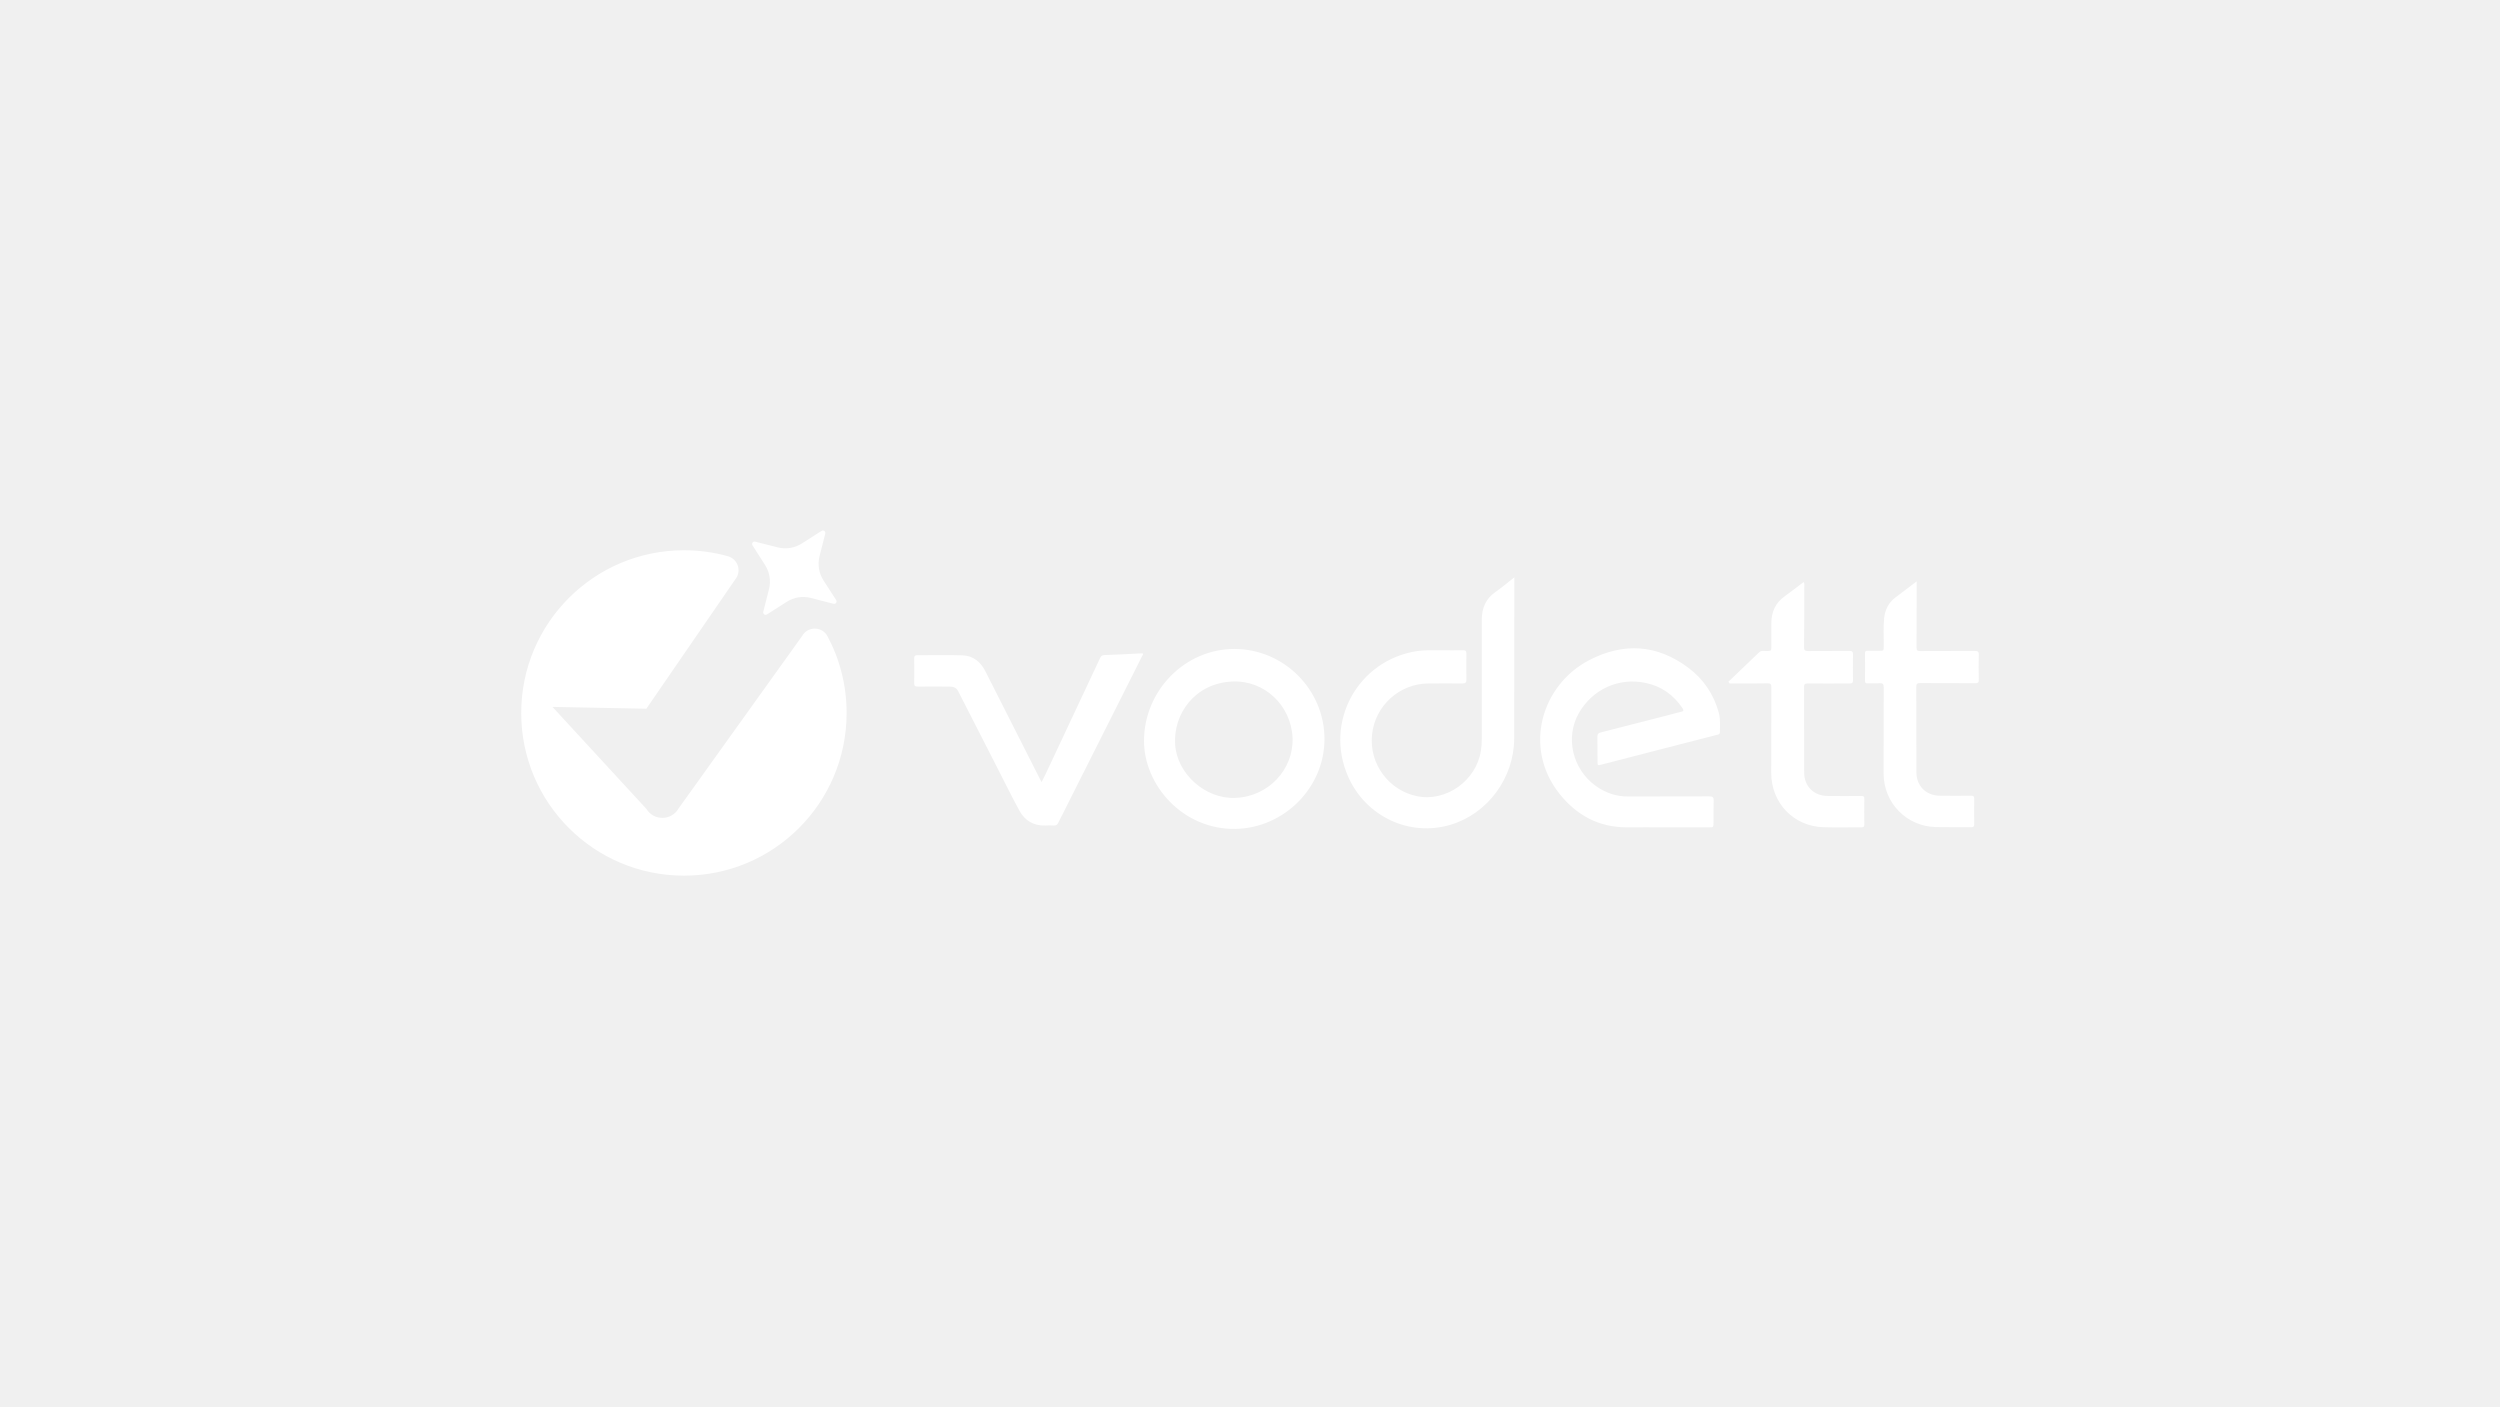
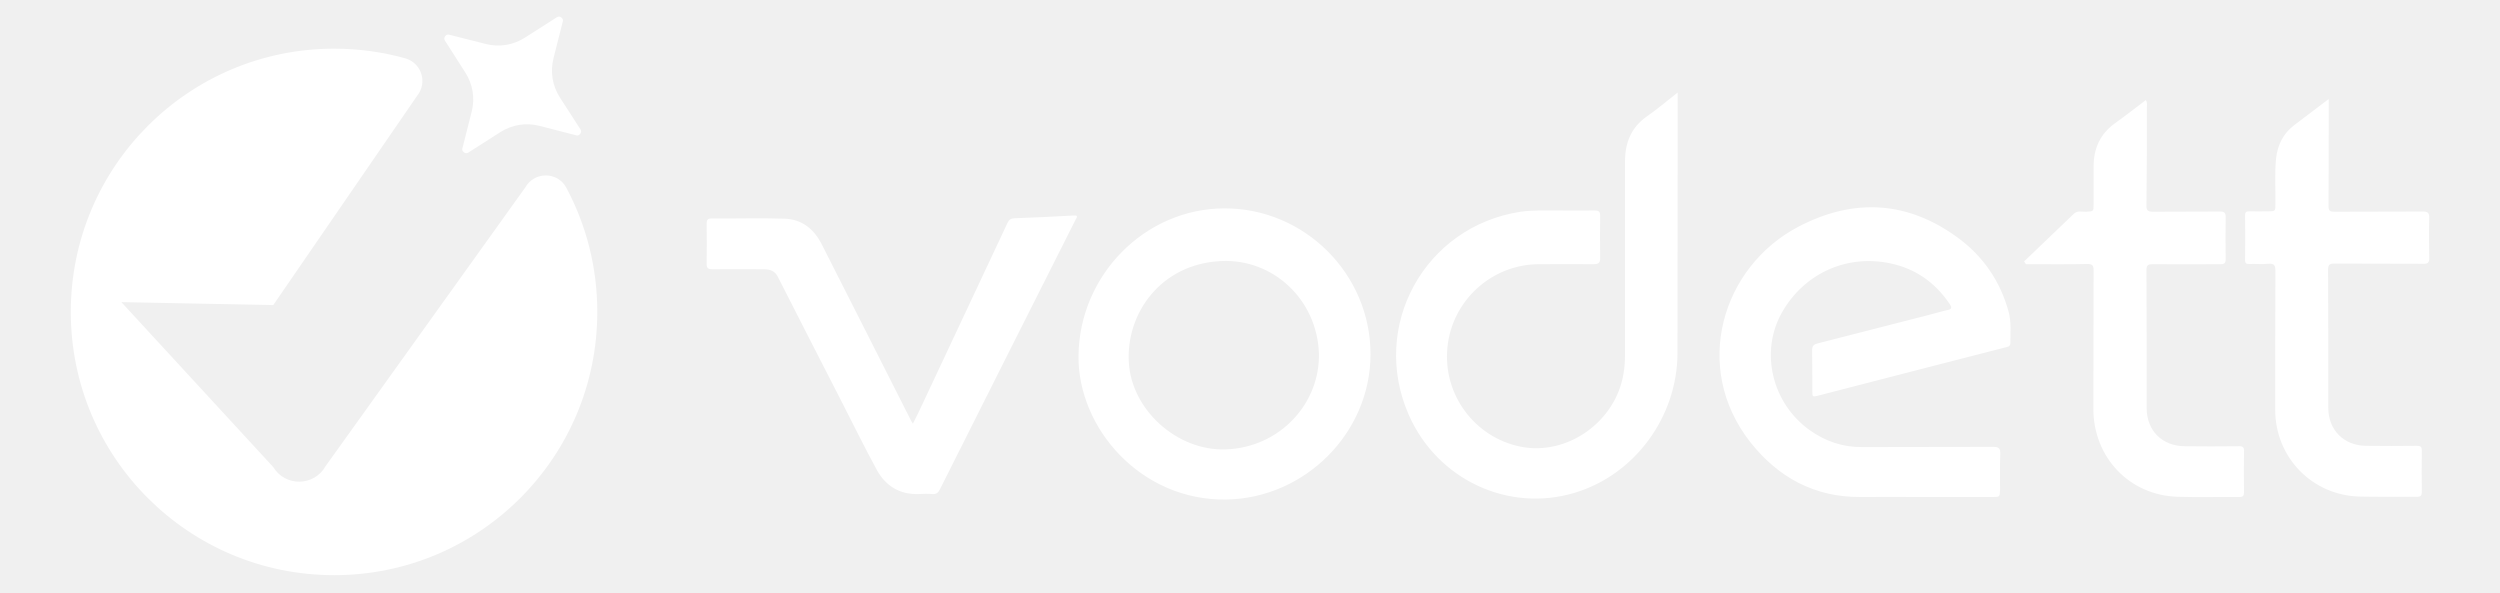
- <svg xmlns="http://www.w3.org/2000/svg" version="1.1" id="Layer_1" x="0px" y="0px" viewBox="0 0 1920 1080" style="enable-background:new 0 0 1920 1080;" xml:space="preserve">
+ <svg xmlns="http://www.w3.org/2000/svg" version="1.1" id="Layer_1" x="0px" y="0px" viewBox="366.7 399.5 1186.6 281.0" style="enable-background:new 0 0 1920 1080;" xml:space="preserve">
  <style type="text/css">
	.st0{fill:#FFFFFF;}
	.st1{fill:#FFFFFF;}
	.st2{fill:#FFFFFF;}
</style>
  <g>
    <path class="st0" d="M632.4,445.7l9.8,15.2c0.6,0.9,0.3,2-0.6,2.6c-0.4,0.3-1,0.4-1.5,0.2l-17.5-4.5c-6.3-1.6-12.9-0.5-18.4,3   l-15.2,9.7c-0.9,0.6-2,0.3-2.6-0.6c-0.3-0.4-0.4-1-0.2-1.5l4.4-17.4c1.6-6.3,0.5-12.9-3-18.4l-9.7-15.2c-0.6-0.9-0.3-2,0.6-2.6   c0.4-0.3,1-0.4,1.5-0.2l17.4,4.4c6.3,1.6,12.9,0.5,18.4-3l15.2-9.7c0.9-0.6,2-0.3,2.6,0.6c0.3,0.4,0.4,1,0.2,1.5l-4.4,17.4   C627.8,433.6,628.9,440.2,632.4,445.7z M635.5,488.6c-4.1-7.7-15.2-7.8-19.5-0.1l-94.8,132.3c-5.4,9.6-19.1,9.8-24.8,0.4   l-72.1-78.3l72.1,1.4l69.3-100.8c3.6-6.3,0.4-14.3-6.6-16.3c-10.7-3-22.1-4.6-33.8-4.6c-69,0-125,55.9-125,125   c0,69,55.9,124.9,125,124.9c69,0,124.9-55.9,124.9-124.9C650.2,526.2,644.9,506.2,635.5,488.6z" />
    <g>
      <g>
        <path class="st1" d="M1428.9,611.3c-8.4,0.1-16.8,0.1-25.2,0c-10.8-0.1-18.1-7.4-18.1-18.1c0-21.8,0-43.6-0.1-65.4     c0-2.2,0.5-2.9,2.8-2.9c10.8,0.1,21.5,0,32.3,0c1.9,0,2.5-0.5,2.5-2.4c-0.1-6.6-0.1-13.2,0-19.8c0-2.1-0.5-2.8-2.7-2.8     c-10.6,0.1-21.2,0-31.8,0.1c-2.5,0-3.2-0.7-3.1-3.2c0.2-15.5,0.2-30.9,0.2-46.4c0-1,0.3-2.1-0.5-3.4c-4.9,3.7-9.6,7.4-14.5,10.9     c-7.2,5.1-10.3,12.1-10.3,20.7c0,6,0,11.9,0,17.9c0,3.4,0,3.3-3.6,3.5c-1.9,0.1-3.9-0.7-5.7,0.9c-7.9,7.6-15.8,15.1-23.7,22.7     c0.3,0.4,0.6,0.9,0.9,1.3h2.9c8.8,0,17.6,0.1,26.3-0.1c2.2,0,2.9,0.6,2.9,2.9c-0.1,21.9,0,43.8-0.1,65.7     c-0.1,23.1,17.1,41.3,40.2,41.9c9.7,0.3,19.4,0,29.1,0.1c1.9,0,2.2-0.8,2.2-2.4c-0.1-6.3-0.1-12.7,0-19     C1432,611.6,1431.1,611.2,1428.9,611.3z M1519.7,521.7c-0.1-6.2-0.2-12.5,0-18.7c0.1-2.6-0.8-3.1-3.2-3.1     c-13.9,0.1-27.9,0-41.8,0.1c-2,0-2.8-0.4-2.8-2.7c0.1-13.7,0.1-27.3,0.1-41c0-3.1,0-6.1,0-9.8c-5.9,4.5-11.2,8.5-16.5,12.5     c-5.2,4-7.8,9.4-8.5,15.8c-0.7,7.1-0.2,14.3-0.3,21.4c0,3.6,0,3.6-3.5,3.6c-3,0-6,0.1-9,0c-1.4,0-1.9,0.5-1.9,1.9     c0.1,7.1,0.1,14.1,0,21.2c0,1.6,0.7,2,2.1,1.9c3-0.1,6,0.2,9-0.1c2.6-0.2,3.3,0.6,3.3,3.3c-0.1,22-0.1,44-0.1,66     c0,22.7,17.7,40.8,40.4,41.2c9,0.2,17.9,0,26.9,0.1c1.8,0,2.3-0.6,2.3-2.3c-0.1-6.5-0.1-13,0-19.6c0-1.8-0.5-2.3-2.3-2.3     c-8.1,0.1-16.1,0.1-24.2,0c-10.5-0.1-17.9-7.5-17.9-18c0-21.8,0-43.6-0.1-65.5c0-2.4,0.6-3,3-3c13.9,0.1,27.9,0,41.8,0.1     C1519.2,524.9,1519.8,524,1519.7,521.7z M876,501.8c-9.3,0.5-18.6,1-27.9,1.3c-1.7,0.1-2.5,0.7-3.2,2.2     c-13.3,28.4-26.7,56.8-40,85.2c-1.5,3.3-3.1,6.5-4.9,10.1c-0.4-0.7-0.5-0.9-0.7-1.1c-14.2-28-28.3-56-42.5-83.9     c-3.6-7.2-9.3-12-17.6-12.3c-11.6-0.4-23.2,0-34.8-0.1c-1.8,0-2.3,0.7-2.3,2.4c0.1,6.3,0.1,12.7,0,19c0,2.2,0.6,2.7,2.8,2.7     c8.1-0.1,16.3,0,24.4,0c2.7,0,5.1,0.7,6.5,3.4c10,19.7,20.1,39.4,30.2,59.1c5.6,10.9,11,22,16.9,32.8     c4.2,7.6,10.9,11.7,19.8,11.4c2.2-0.1,4.4-0.2,6.5,0c1.9,0.2,2.9-0.7,3.7-2.4c21.4-42.6,42.8-85.2,64.3-127.8     C878.5,501.8,877.8,501.7,876,501.8z M948,498.4c-37.9,0-69.1,31.8-69.4,70.1c-0.3,34.2,29.6,68.8,70.3,68.1     c37.2-0.7,68.3-31.6,68.3-69C1017.2,529.6,986,498.4,948,498.4z M948.5,612.8c-23,0.8-44.6-18.6-46-41.1     c-1.5-23.2,15-47,43.9-48.3c24.6-1.1,45.2,18.2,46.3,43.4C993.5,590.8,974.3,611.9,948.5,612.8z M1320,547.2     c-3.9-14.1-11.8-25.7-23.4-34.4c-24.1-18-49.9-19.5-76.3-5.7c-36.4,19.1-50.7,66.9-22.8,102.3c13.2,16.7,30.4,26.1,52.2,26     c9.6-0.1,19.2,0,28.8,0c11.3,0,22.6,0,34,0c3.4,0,3.4,0,3.5-3.6c0-5.6-0.1-11.2,0.1-16.8c0.1-2.6-0.6-3.4-3.3-3.4     c-20.7,0.1-41.5,0-62.2,0.1c-9.2,0.1-17.4-2.7-24.9-8c-18.1-12.9-23.8-37.4-13.1-56.1c10.5-18.3,30.6-27.5,51.3-23.1     c12,2.5,21.3,9.1,28.2,19.3c1.3,1.9,0.8,2.5-1.2,2.9c-2.8,0.6-5.6,1.5-8.4,2.2c-17.7,4.5-35.4,9.1-53.1,13.6     c-1.9,0.5-2.6,1.2-2.6,3.3c0.1,6.3,0.1,12.7,0.1,19c0,3.2,0,3.2,3.1,2.4c16.5-4.3,33.1-8.5,49.6-12.8c13-3.3,25.9-6.7,38.9-10     c1.1-0.3,2.3-0.3,2.4-2C1320.9,557.3,1321.4,552.2,1320,547.2z M1163,443.4c-5.2,4.1-9.8,8-14.7,11.4     c-7.4,5.2-10.3,12.5-10.3,21.2c0,30.6,0,61.2,0,91.8c0,3-0.2,6-0.7,8.9c-3.6,22.9-26.7,39.3-48.9,34.8     c-21.8-4.4-36.9-24.8-34.7-47c2.1-22.3,21-39.5,43.3-39.6c8.7,0,17.4-0.1,26.1,0c2.6,0,3.2-0.9,3.1-3.2c-0.1-6.6-0.1-13.2,0-19.8     c0-1.9-0.6-2.5-2.5-2.5c-5.9,0.1-11.8,0-17.7,0c-5.9,0-11.8-0.2-17.6,0.6c-45.6,7-71.6,54.4-53,96.5     c13.5,30.6,47.1,46.4,78.7,36.9c28.4-8.5,48.7-35.9,48.8-66.2c0.1-38.3,0-76.6,0.1-114.9V443.4z" />
      </g>
    </g>
  </g>
</svg>
